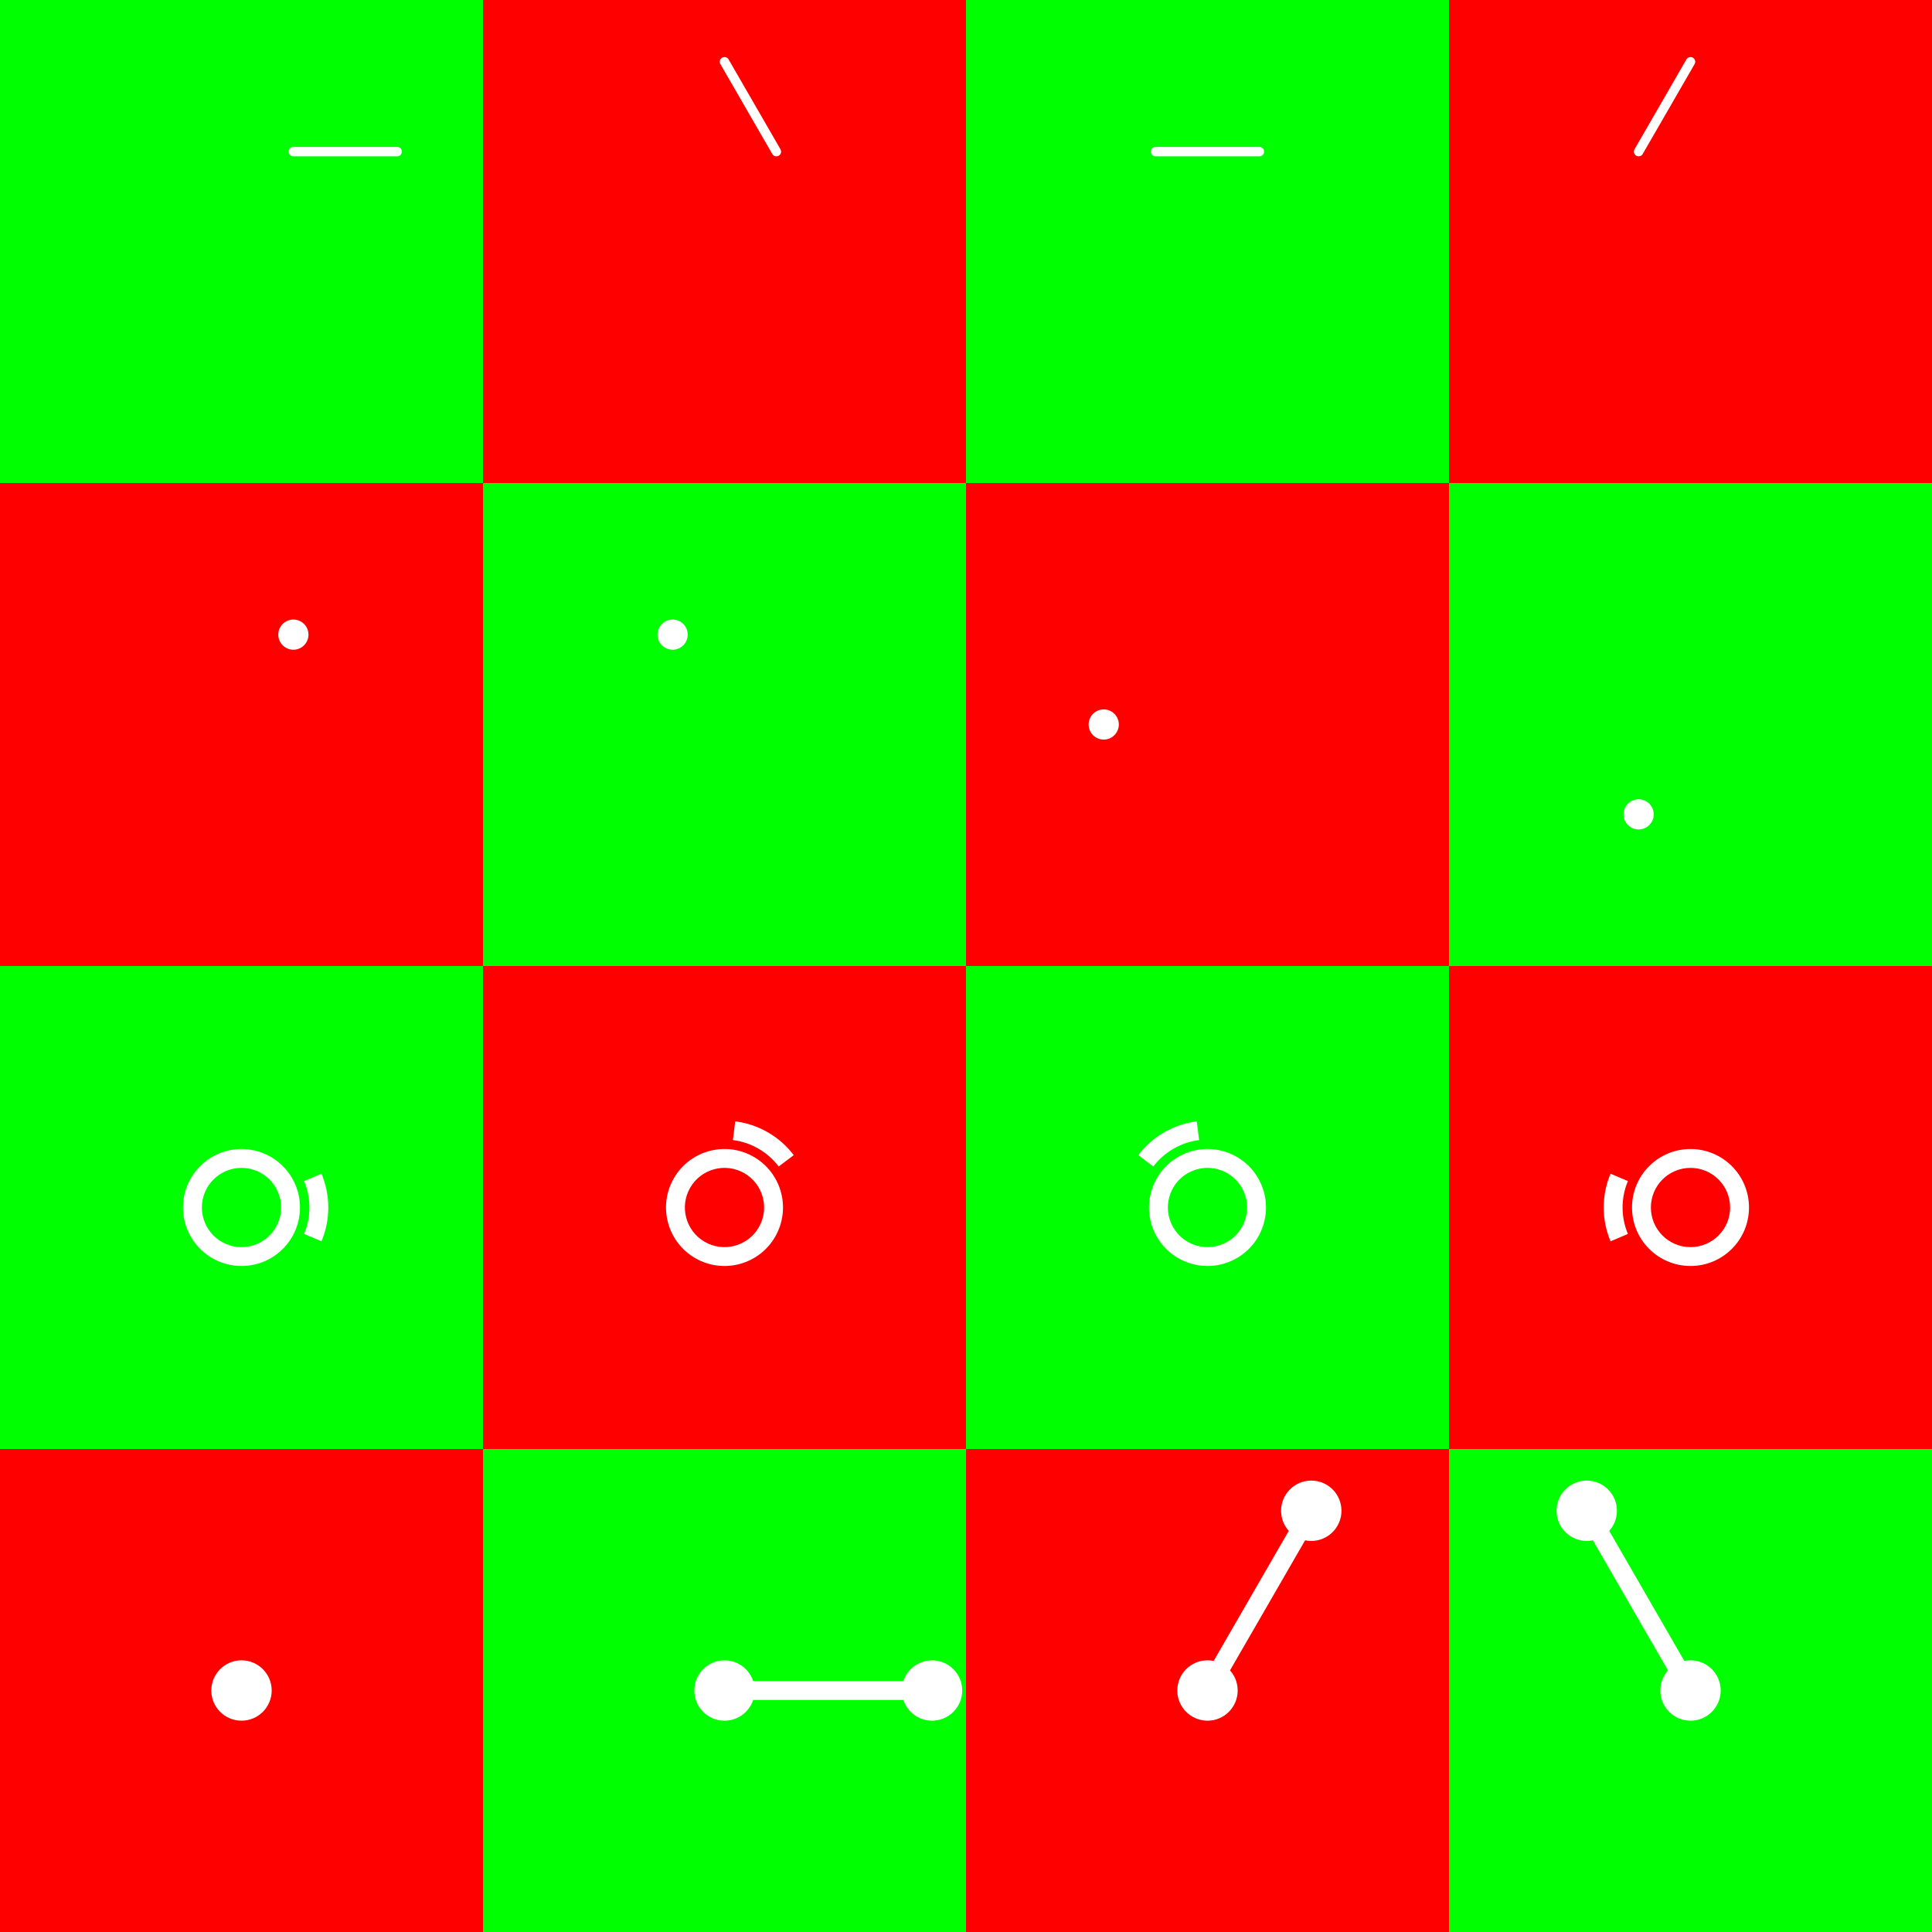
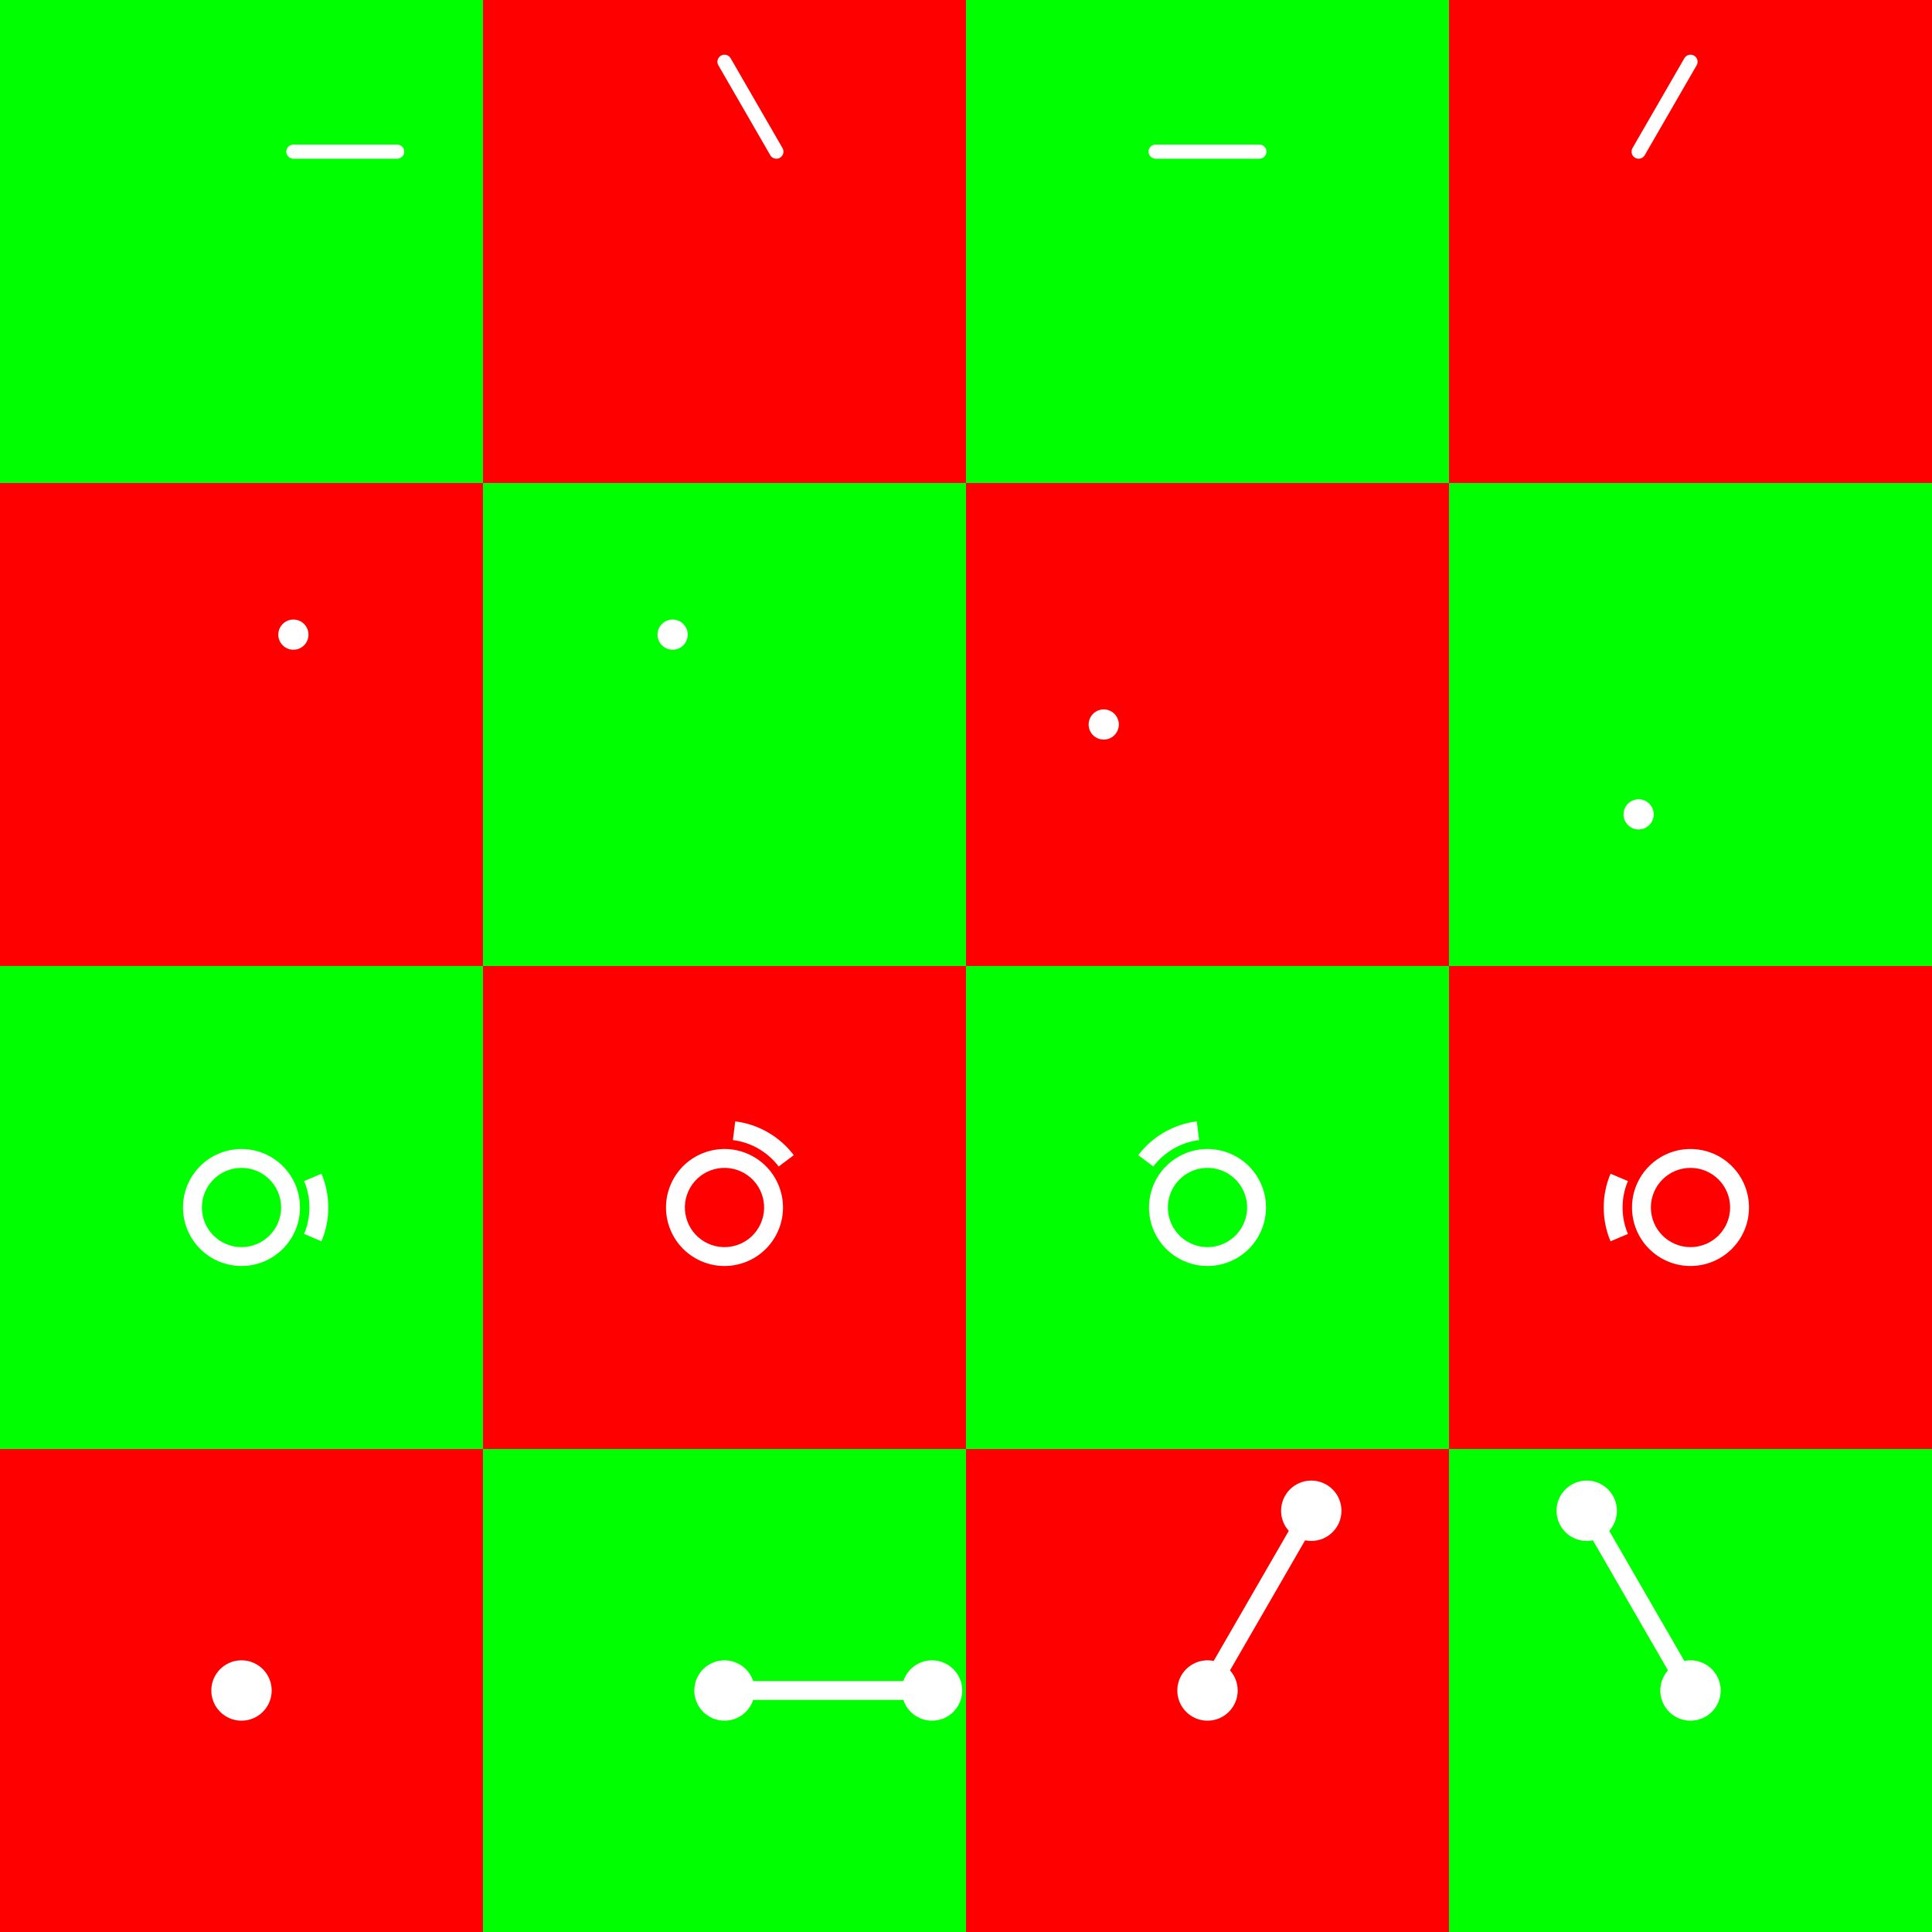
<svg xmlns="http://www.w3.org/2000/svg" width="2048" height="2048" id="svg2" version="1.1">
  <defs id="defs4" />
  <g id="layer2" style="display:inline" transform="translate(0,1156)">
    <rect style="fill:#ff0000;fill-opacity:1;stroke:none" id="rect3775" width="512" height="512" x="0" y="380" />
    <rect style="display:inline;fill:#00ff00;fill-opacity:1;stroke:none" id="rect3775-7" width="512" height="512" x="512" y="380" />
    <rect style="display:inline;fill:#ff0000;fill-opacity:1;stroke:none" id="rect3775-4" width="512" height="512" x="512" y="-132" />
    <rect style="display:inline;fill:#ff0000;fill-opacity:1;stroke:none" id="rect3775-0" width="512" height="512" x="1024" y="380" />
    <rect style="display:inline;fill:#00ff00;fill-opacity:1;stroke:none" id="rect3775-7-9" width="512" height="512" x="1024" y="-132" />
    <rect style="display:inline;fill:#00ff00;fill-opacity:1;stroke:none" id="rect3775-7-4" width="512" height="512" x="0" y="-132" />
    <rect style="display:inline;fill:#ff0000;fill-opacity:1;stroke:none" id="rect3775-8" width="512" height="512" x="0" y="-644" />
    <rect style="display:inline;fill:#00ff00;fill-opacity:1;stroke:none" id="rect3775-7-8" width="512" height="512" x="512" y="-644" />
    <rect style="display:inline;fill:#ff0000;fill-opacity:1;stroke:none" id="rect3775-0-2" width="512" height="512" x="1024" y="-644" />
    <rect style="display:inline;fill:#ff0000;fill-opacity:1;stroke:none" id="rect3775-8-2" width="512" height="512" x="512" y="-1156" />
    <rect style="display:inline;fill:#00ff00;fill-opacity:1;stroke:none" id="rect3775-7-8-1" width="512" height="512" x="0" y="-1156" />
    <rect style="display:inline;fill:#00ff00;fill-opacity:1;stroke:none" id="rect3775-7-8-6" width="512" height="512" x="1024" y="-1156" />
    <rect style="display:inline;fill:#00ff00;fill-opacity:1;stroke:none" id="rect3775-7-8-8" width="512" height="512" x="1536" y="-644" />
    <rect style="display:inline;fill:#00ff00;fill-opacity:1;stroke:none" id="rect3775-7-8-5" width="512" height="512" x="1536" y="380" />
    <rect style="display:inline;fill:#ff0000;fill-opacity:1;stroke:none" id="rect3775-0-7" width="512" height="512" x="1536" y="-132" />
    <rect style="display:inline;fill:#ff0000;fill-opacity:1;stroke:none" id="rect3775-0-6" width="512" height="512" x="1536" y="-1156" />
    <rect style="display:inline;fill:#ff0000;fill-opacity:1;stroke:none" id="rect3775-45" width="512" height="512" x="3.0517578e-005" y="-1668" />
    <rect style="display:inline;fill:#00ff00;fill-opacity:1;stroke:none" id="rect3775-7-48" width="512" height="512" x="512" y="-1668" />
    <rect style="display:inline;fill:#ff0000;fill-opacity:1;stroke:none" id="rect3775-4-4" width="512" height="512" x="512" y="-2180" />
    <rect style="display:inline;fill:#ff0000;fill-opacity:1;stroke:none" id="rect3775-0-66" width="512" height="512" x="1024" y="-1668" />
    <rect style="display:inline;fill:#00ff00;fill-opacity:1;stroke:none" id="rect3775-7-9-0" width="512" height="512" x="1024" y="-2180" />
    <rect style="display:inline;fill:#00ff00;fill-opacity:1;stroke:none" id="rect3775-7-4-9" width="512" height="512" x="3.0517578e-005" y="-2180" />
    <rect style="display:inline;fill:#ff0000;fill-opacity:1;stroke:none" id="rect3775-8-0" width="512" height="512" x="3.0517578e-005" y="-2692" />
    <rect style="display:inline;fill:#00ff00;fill-opacity:1;stroke:none" id="rect3775-7-8-9" width="512" height="512" x="512" y="-2692" />
    <rect style="display:inline;fill:#ff0000;fill-opacity:1;stroke:none" id="rect3775-0-2-0" width="512" height="512" x="1024" y="-2692" />
    <rect style="display:inline;fill:#ff0000;fill-opacity:1;stroke:none" id="rect3775-8-2-4" width="512" height="512" x="512" y="-3204" />
    <rect style="display:inline;fill:#00ff00;fill-opacity:1;stroke:none" id="rect3775-7-8-1-5" width="512" height="512" x="3.0517578e-005" y="-3204" />
    <rect style="display:inline;fill:#00ff00;fill-opacity:1;stroke:none" id="rect3775-7-8-6-0" width="512" height="512" x="1024" y="-3204" />
    <rect style="display:inline;fill:#00ff00;fill-opacity:1;stroke:none" id="rect3775-7-8-8-1" width="512" height="512" x="1536" y="-2692" />
    <rect style="display:inline;fill:#00ff00;fill-opacity:1;stroke:none" id="rect3775-7-8-5-7" width="512" height="512" x="1536" y="-1668" />
    <rect style="display:inline;fill:#ff0000;fill-opacity:1;stroke:none" id="rect3775-0-7-4" width="512" height="512" x="1536" y="-2180" />
    <rect style="display:inline;fill:#ff0000;fill-opacity:1;stroke:none" id="rect3775-0-6-2" width="512" height="512" x="1536" y="-3204" />
    <rect style="display:inline;fill:#ff0000;fill-opacity:1;stroke:none" id="rect3775-5" width="512" height="512" x="2048" y="-1668" />
    <rect style="display:inline;fill:#00ff00;fill-opacity:1;stroke:none" id="rect3775-7-90" width="512" height="512" x="2560" y="-1668" />
    <rect style="display:inline;fill:#ff0000;fill-opacity:1;stroke:none" id="rect3775-4-9" width="512" height="512" x="2560" y="-2180" />
    <rect style="display:inline;fill:#ff0000;fill-opacity:1;stroke:none" id="rect3775-0-76" width="512" height="512" x="3072" y="-1668" />
    <rect style="display:inline;fill:#00ff00;fill-opacity:1;stroke:none" id="rect3775-7-9-5" width="512" height="512" x="3072" y="-2180" />
    <rect style="display:inline;fill:#00ff00;fill-opacity:1;stroke:none" id="rect3775-7-4-6" width="512" height="512" x="2048" y="-2180" />
    <rect style="display:inline;fill:#ff0000;fill-opacity:1;stroke:none" id="rect3775-8-22" width="512" height="512" x="2048" y="-2692" />
    <rect style="display:inline;fill:#00ff00;fill-opacity:1;stroke:none" id="rect3775-7-8-2" width="512" height="512" x="2560" y="-2692" />
    <rect style="display:inline;fill:#ff0000;fill-opacity:1;stroke:none" id="rect3775-0-2-6" width="512" height="512" x="3072" y="-2692" />
    <rect style="display:inline;fill:#ff0000;fill-opacity:1;stroke:none" id="rect3775-8-2-6" width="512" height="512" x="2560" y="-3204" />
    <rect style="display:inline;fill:#00ff00;fill-opacity:1;stroke:none" id="rect3775-7-8-1-9" width="512" height="512" x="2048" y="-3204" />
    <rect style="display:inline;fill:#00ff00;fill-opacity:1;stroke:none" id="rect3775-7-8-6-5" width="512" height="512" x="3072" y="-3204" />
    <rect style="display:inline;fill:#00ff00;fill-opacity:1;stroke:none" id="rect3775-7-8-8-9" width="512" height="512" x="3584" y="-2692" />
    <rect style="display:inline;fill:#00ff00;fill-opacity:1;stroke:none" id="rect3775-7-8-5-9" width="512" height="512" x="3584" y="-1668" />
    <rect style="display:inline;fill:#ff0000;fill-opacity:1;stroke:none" id="rect3775-0-7-8" width="512" height="512" x="3584" y="-2180" />
    <rect style="display:inline;fill:#ff0000;fill-opacity:1;stroke:none" id="rect3775-0-6-6" width="512" height="512" x="3584" y="-3204" />
    <rect style="display:inline;fill:#ff0000;fill-opacity:1;stroke:none" id="rect3775-48" width="512" height="512" x="2048" y="380" />
    <rect style="display:inline;fill:#00ff00;fill-opacity:1;stroke:none" id="rect3775-7-84" width="512" height="512" x="2560" y="380" />
    <rect style="display:inline;fill:#ff0000;fill-opacity:1;stroke:none" id="rect3775-4-1" width="512" height="512" x="2560" y="-132" />
    <rect style="display:inline;fill:#ff0000;fill-opacity:1;stroke:none" id="rect3775-0-5" width="512" height="512" x="3072" y="380" />
    <rect style="display:inline;fill:#00ff00;fill-opacity:1;stroke:none" id="rect3775-7-9-7" width="512" height="512" x="3072" y="-132" />
    <rect style="display:inline;fill:#00ff00;fill-opacity:1;stroke:none" id="rect3775-7-4-3" width="512" height="512" x="2048" y="-132" />
    <rect style="display:inline;fill:#ff0000;fill-opacity:1;stroke:none" id="rect3775-8-4" width="512" height="512" x="2048" y="-644" />
    <rect style="display:inline;fill:#00ff00;fill-opacity:1;stroke:none" id="rect3775-7-8-0" width="512" height="512" x="2560" y="-644" />
    <rect style="display:inline;fill:#ff0000;fill-opacity:1;stroke:none" id="rect3775-0-2-5" width="512" height="512" x="3072" y="-644" />
    <rect style="display:inline;fill:#ff0000;fill-opacity:1;stroke:none" id="rect3775-8-2-0" width="512" height="512" x="2560" y="-1156" />
    <rect style="display:inline;fill:#00ff00;fill-opacity:1;stroke:none" id="rect3775-7-8-1-4" width="512" height="512" x="2048" y="-1156" />
    <rect style="display:inline;fill:#00ff00;fill-opacity:1;stroke:none" id="rect3775-7-8-6-52" width="512" height="512" x="3072" y="-1156" />
    <rect style="display:inline;fill:#00ff00;fill-opacity:1;stroke:none" id="rect3775-7-8-8-2" width="512" height="512" x="3584" y="-644" />
    <rect style="display:inline;fill:#00ff00;fill-opacity:1;stroke:none" id="rect3775-7-8-5-3" width="512" height="512" x="3584" y="380" />
    <rect style="display:inline;fill:#ff0000;fill-opacity:1;stroke:none" id="rect3775-0-7-6" width="512" height="512" x="3584" y="-132" />
    <rect style="display:inline;fill:#ff0000;fill-opacity:1;stroke:none" id="rect3775-0-6-5" width="512" height="512" x="3584" y="-1156" />
  </g>
  <g id="layer1" transform="translate(0,995.6378)" style="display:inline">
    <circle style="fill:#ffffff;fill-opacity:1;stroke:none" id="path3876" transform="matrix(0.35979,0,0,0.35979,351.6025,381.0664)" cx="-265.717" cy="1154.273" r="88.941" />
    <circle style="fill:#ffffff;fill-opacity:1;stroke:none" id="path3876-7" transform="matrix(0.35979,0,0,0.35979,863.6025,381.0664)" cx="-265.717" cy="1154.273" r="88.941" />
    <path style="fill:none;stroke:#ffffff;stroke-width:20;stroke-linecap:butt;stroke-linejoin:miter;stroke-miterlimit:4;stroke-dasharray:none;stroke-opacity:1" d="M 988,796.362 768,796.362" id="path3047-5-1-7-1-4" />
    <circle style="fill:#ffffff;fill-opacity:1;stroke:none" id="path3876-1-0" transform="matrix(0.35979,0,0,0.35979,1083.602,381.0664)" cx="-265.717" cy="1154.273" r="88.941" />
    <circle style="fill:#ffffff;fill-opacity:1;stroke:none" id="path3876-7-9" transform="matrix(0.35979,0,0,0.35979,1375.602,381.0664)" cx="-265.717" cy="1154.273" r="88.941" />
    <path style="fill:none;stroke:#ffffff;stroke-width:20;stroke-linecap:butt;stroke-linejoin:miter;stroke-miterlimit:4;stroke-dasharray:none;stroke-opacity:1" d="M 1390,605.837 1280,796.362" id="path3047-5-1-7-1-4-4" />
    <circle style="fill:#ffffff;fill-opacity:1;stroke:none" id="path3876-1-0-8" transform="matrix(0.35979,0,0,0.35979,1485.602,190.5409)" cx="-265.717" cy="1154.273" r="88.941" />
    <circle style="fill:#ffffff;fill-opacity:1;stroke:none" id="path3876-7-8" transform="matrix(0.35979,0,0,0.35979,1887.602,381.0664)" cx="-265.717" cy="1154.273" r="88.941" />
    <path style="fill:none;stroke:#ffffff;stroke-width:20;stroke-linecap:butt;stroke-linejoin:miter;stroke-miterlimit:4;stroke-dasharray:none;stroke-opacity:1" d="M 1682,605.837 1792,796.362" id="path3047-5-1-7-1-4-2" />
    <circle style="fill:#ffffff;fill-opacity:1;stroke:none" id="path3876-1-0-4" transform="matrix(0.35979,0,0,0.35979,1777.602,190.5409)" cx="-265.717" cy="1154.273" r="88.941" />
    <circle style="fill:#ffffff;fill-opacity:1;stroke:none" id="path3876-7-5" transform="scale(-1,-1)" cx="-2304" cy="-796.362" r="32" />
    <path style="fill:none;stroke:#ffffff;stroke-width:20;stroke-linecap:butt;stroke-linejoin:miter;stroke-miterlimit:4;stroke-dasharray:none;stroke-opacity:1" d="M 2084,796.362 2304,796.362" id="path3047-5-1-7-1-4-5" />
    <circle style="fill:#ffffff;fill-opacity:1;stroke:none" id="path3876-1-0-1" transform="scale(-1,-1)" cx="-2084" cy="-796.362" r="32" />
    <path style="fill:none;stroke:#ffffff;stroke-width:20;stroke-linecap:butt;stroke-linejoin:miter;stroke-miterlimit:4;stroke-dasharray:none;stroke-opacity:1" d="M 2816,796.362 2706,986.888" id="path3047-5-1-7-1-4-1" />
    <path style="fill:none;stroke:#ffffff;stroke-width:20;stroke-linecap:butt;stroke-linejoin:miter;stroke-miterlimit:4;stroke-dasharray:none;stroke-opacity:1" d="m 3328,796.362 110,190.526" id="path3047-5-1-7-1-4-7" />
    <circle style="fill:#ffffff;fill-opacity:1;stroke:none" id="path3876-1-0-8-0" cx="2816" cy="796.362" r="32" />
    <circle style="fill:#ffffff;fill-opacity:1;stroke:none" id="path3876-1-0-8-9" cx="2706" cy="986.888" r="32" />
    <circle style="fill:#ffffff;fill-opacity:1;stroke:none" id="path3876-1-0-8-00" cx="3328" cy="796.362" r="32" />
    <circle style="fill:#ffffff;fill-opacity:1;stroke:none" id="path3876-1-0-8-6" cx="3438" cy="986.888" r="32" />
    <path style="fill:#ffffff;stroke:none" d="m 3840,734.362 c -34.242,0 -62,27.758 -62,62 0,34.242 27.758,62 62,62 34.242,0 62,-27.758 62,-62 0,-34.242 -27.758,-62 -62,-62 z m 0,20 c 23.196,0 42,18.804 42,42 0,23.196 -18.804,42 -42,42 -23.196,0 -42,-18.804 -42,-42 0,-23.196 18.804,-42 42,-42 z" id="path3876-1-0-8-6-7" />
    <path style="display:inline;fill:none;stroke:#ffffff;stroke-width:20;stroke-linecap:butt;stroke-miterlimit:4" d="m 331.556,252.444 c 4.149,9.81 6.444,20.596 6.444,31.918 0,11.322 -2.295,22.108 -6.444,31.918" id="path4062" />
    <path style="display:inline;fill:none;stroke:#ffffff;stroke-width:20;stroke-linecap:butt;stroke-miterlimit:4" d="m 778.136,202.97 c 10.571,1.312 21.059,4.718 30.864,10.378 9.805,5.661 17.999,13.041 24.42,21.54" id="path4062-9" />
    <path style="display:inline;fill:none;stroke:#ffffff;stroke-width:20;stroke-linecap:butt;stroke-miterlimit:4" d="m 1214.58,234.888 c 6.421,-8.499 14.615,-15.879 24.42,-21.54 9.805,-5.661 20.293,-9.067 30.864,-10.378" id="path4062-9-7" />
    <path style="display:inline;fill:none;stroke:#ffffff;stroke-width:20;stroke-linecap:butt;stroke-miterlimit:4" d="m 1716.444,316.28 c -4.149,-9.81 -6.444,-20.596 -6.444,-31.918 0,-11.322 2.295,-22.108 6.444,-31.918" id="path4062-9-5" />
    <path style="display:inline;fill:none;stroke:#ffffff;stroke-width:20;stroke-linecap:butt;stroke-miterlimit:4" d="m 2293.864,365.755 c -10.571,-1.312 -21.059,-4.718 -30.864,-10.378 -9.805,-5.661 -17.999,-13.041 -24.42,-21.54" id="path4062-9-3" />
    <path style="display:inline;fill:none;stroke:#ffffff;stroke-width:20;stroke-linecap:butt;stroke-miterlimit:4" d="m 2881.42,333.837 c -6.421,8.499 -14.615,15.879 -24.42,21.54 -9.805,5.661 -20.293,9.067 -30.864,10.378" id="path4062-9-3-2" />
    <path style="display:inline;fill:#ffffff;stroke:none" d="m 256,222.362 c -34.242,0 -62,27.758 -62,62 0,34.242 27.758,62 62,62 34.242,0 62,-27.758 62,-62 0,-34.242 -27.758,-62 -62,-62 z m 0,20 c 23.196,0 42,18.804 42,42 0,23.196 -18.804,42 -42,42 -23.196,0 -42,-18.804 -42,-42 0,-23.196 18.804,-42 42,-42 z" id="path3876-1-0-8-6-7-1" />
    <path style="display:inline;fill:#ffffff;stroke:none" d="m 714.306,253.362 c -17.121,29.654 -6.961,67.573 22.694,84.694 29.654,17.121 67.573,6.961 84.694,-22.694 17.121,-29.654 6.961,-67.573 -22.694,-84.694 -29.654,-17.121 -67.573,-6.961 -84.694,22.694 z m 17.321,10 c 11.598,-20.088 37.285,-26.971 57.373,-15.373 20.088,11.598 26.971,37.285 15.373,57.373 -11.598,20.088 -37.285,26.971 -57.373,15.373 -20.088,-11.598 -26.971,-37.285 -15.373,-57.373 z" id="path3876-1-0-8-6-7-1-8" />
    <path style="display:inline;fill:#ffffff;stroke:none" d="m 1226.306,315.362 c 17.121,29.654 55.039,39.814 84.694,22.694 29.654,-17.121 39.814,-55.039 22.694,-84.694 -17.121,-29.654 -55.039,-39.814 -84.694,-22.694 -29.654,17.121 -39.814,55.039 -22.694,84.694 z m 17.32,-10 c -11.598,-20.088 -4.715,-45.775 15.373,-57.373 20.088,-11.598 45.775,-4.715 57.373,15.373 11.598,20.088 4.715,45.775 -15.373,57.373 -20.088,11.598 -45.775,4.715 -57.373,-15.373 z" id="path3876-1-0-8-6-7-1-8-2" />
    <path style="display:inline;fill:#ffffff;stroke:none" d="m 1792,346.362 c 34.242,10e-6 62,-27.758 62,-62 0,-34.242 -27.758,-62 -62,-62 -34.242,-7e-5 -62,27.758 -62,62 0,34.242 27.758,62 62,62 z m 0,-20 c -23.196,-1e-5 -42,-18.804 -42,-42 -10e-5,-23.196 18.804,-42 42,-42 23.196,-7e-5 42,18.804 42,42 -10e-5,23.196 -18.804,42 -42,42 z" id="path3876-1-0-8-6-7-1-8-9" />
    <path style="display:inline;fill:#ffffff;stroke:none" d="m 2357.694,315.362 c 17.121,-29.654 6.961,-67.573 -22.694,-84.694 -29.654,-17.121 -67.573,-6.961 -84.694,22.694 -17.121,29.654 -6.961,67.573 22.694,84.694 29.654,17.121 67.573,6.961 84.694,-22.694 z m -17.32,-10 c -11.598,20.088 -37.285,26.971 -57.373,15.373 -20.088,-11.598 -26.971,-37.285 -15.373,-57.373 11.598,-20.088 37.285,-26.971 57.373,-15.373 20.088,11.598 26.971,37.285 15.373,57.373 z" id="path3876-1-0-8-6-7-1-8-4" />
    <path style="display:inline;fill:#ffffff;stroke:none" d="m 2869.694,253.362 c -17.121,-29.654 -55.039,-39.814 -84.694,-22.694 -29.654,17.121 -39.814,55.039 -22.694,84.694 17.121,29.654 55.039,39.814 84.694,22.694 29.654,-17.121 39.814,-55.039 22.694,-84.694 z m -17.32,10 c 11.598,20.088 4.715,45.775 -15.373,57.373 -20.088,11.598 -45.775,4.715 -57.373,-15.373 -11.598,-20.088 -4.715,-45.775 15.373,-57.373 20.088,-11.598 45.775,-4.715 57.373,15.373 z" id="path3876-1-0-8-6-7-1-8-4-1" />
    <path style="display:inline;fill:#ffffff;stroke:none" d="m 3381.694,253.362 c -17.121,-29.654 -55.039,-39.814 -84.694,-22.694 -29.654,17.121 -39.814,55.039 -22.694,84.694 17.121,29.654 55.039,39.814 84.694,22.694 29.654,-17.121 39.814,-55.039 22.694,-84.694 z" id="path3876-1-0-8-6-7-1-8-4-1-1" />
    <circle style="display:inline;fill:#ffffff;fill-opacity:1;stroke:none" id="path3876-1-0-8-00-5-5-2" cx="3950" cy="284.362" r="16" />
    <circle style="display:inline;fill:#ffffff;fill-opacity:1;stroke:none" id="path3876-1-0-8-00-5-5-3" cx="311" cy="-322.9" r="16" />
    <circle style="display:inline;fill:#ffffff;fill-opacity:1;stroke:none" id="path3876-1-0-8-00-5-5-7" cx="713" cy="-322.901" r="16" />
    <circle style="display:inline;fill:#ffffff;fill-opacity:1;stroke:none" id="path3876-1-0-8-00-5-5-29" cx="1170" cy="-227.638" r="16" />
    <circle style="display:inline;fill:#ffffff;fill-opacity:1;stroke:none" id="path3876-1-0-8-00-5-5-35" cx="1737" cy="-132.375" r="16" />
    <circle style="display:inline;fill:#ffffff;fill-opacity:1;stroke:none" id="path3876-1-0-8-00-5-5-79" cx="2359" cy="-132.375" r="16" />
-     <path style="display:inline;fill:#ffffff;fill-opacity:1;fill-rule:evenodd;stroke:#ffffff;stroke-width:10;stroke-linecap:round;stroke-linejoin:miter;stroke-miterlimit:4;stroke-dasharray:none;stroke-opacity:1" d="m 2926,-227.638 55,95.263" id="path4779-7-54-0" />
-     <path style="display:inline;fill:#ffffff;fill-opacity:1;fill-rule:evenodd;stroke:#ffffff;stroke-width:10;stroke-linecap:round;stroke-linejoin:miter;stroke-miterlimit:4;stroke-dasharray:none;stroke-opacity:1" d="m 3438,-227.638 55,-95.263" id="path4779-7-5-1" />
-     <path style="display:inline;fill:#ffffff;fill-opacity:1;fill-rule:evenodd;stroke:#ffffff;stroke-width:10;stroke-linecap:round;stroke-linejoin:miter;stroke-miterlimit:4;stroke-dasharray:none;stroke-opacity:1" d="m 3895,-322.901 55,95.263" id="path4779-6" />
-     <path style="display:inline;fill:#ffffff;fill-opacity:1;fill-rule:evenodd;stroke:#ffffff;stroke-width:10;stroke-linecap:round;stroke-linejoin:miter;stroke-miterlimit:4;stroke-dasharray:none;stroke-opacity:1" d="m 3730,-739.638 -55,95.263" id="path4779-7-30-6" />
-     <path style="display:inline;fill:#ffffff;fill-opacity:1;fill-rule:evenodd;stroke:#ffffff;stroke-width:10;stroke-linecap:round;stroke-linejoin:miter;stroke-miterlimit:4;stroke-dasharray:none;stroke-opacity:1" d="m 3163,-834.901 55,95.263" id="path4779-7-54-6-3" />
-     <path style="display:inline;fill:#ffffff;fill-opacity:1;fill-rule:evenodd;stroke:#ffffff;stroke-width:10;stroke-linecap:round;stroke-linejoin:miter;stroke-miterlimit:4;stroke-dasharray:none;stroke-opacity:1" d="m 2761,-834.901 -55,95.263" id="path4779-5-9" />
-     <path style="display:inline;fill:#ffffff;fill-opacity:1;fill-rule:evenodd;stroke:#ffffff;stroke-width:10;stroke-linecap:round;stroke-linejoin:miter;stroke-miterlimit:4;stroke-dasharray:none;stroke-opacity:1" d="m 2139,-834.901 110,0" id="path4779-7-2-7" />
-     <path style="display:inline;fill:#ffffff;fill-opacity:1;fill-rule:evenodd;stroke:#ffffff;stroke-width:10;stroke-linecap:round;stroke-linejoin:miter;stroke-miterlimit:4;stroke-dasharray:none;stroke-opacity:1" d="m 1792,-930.163 -55,95.263" id="path4779-7-54-4-1" />
-     <path style="display:inline;fill:#ffffff;fill-opacity:1;fill-rule:evenodd;stroke:#ffffff;stroke-width:10;stroke-linecap:round;stroke-linejoin:miter;stroke-miterlimit:4;stroke-dasharray:none;stroke-opacity:1" d="m 1225,-834.901 110,8e-5" id="path4779-7-81" />
-     <path style="display:inline;fill:#ffffff;fill-opacity:1;fill-rule:evenodd;stroke:#ffffff;stroke-width:10;stroke-linecap:round;stroke-linejoin:miter;stroke-miterlimit:4;stroke-dasharray:none;stroke-opacity:1" d="m 768,-930.163 55,95.263" id="path4779-7-54-5-3" />
-     <path style="display:inline;fill:#ffffff;fill-opacity:1;fill-rule:evenodd;stroke:#ffffff;stroke-width:10;stroke-linecap:round;stroke-linejoin:miter;stroke-miterlimit:4;stroke-dasharray:none;stroke-opacity:1" d="m 311,-834.9 110,-1e-5" id="path4779-7-54-46-81-2" />
-     <path style="display:inline;fill:#ffffff;fill-opacity:1;fill-rule:evenodd;stroke:#ffffff;stroke-width:10;stroke-linecap:round;stroke-linejoin:miter;stroke-miterlimit:4;stroke-dasharray:none;stroke-opacity:1" d="m 146,-1251.638 55,95.263" id="path4779-1-16-8" />
-     <path style="display:inline;fill:#ffffff;fill-opacity:1;fill-rule:evenodd;stroke:#ffffff;stroke-width:10;stroke-linecap:round;stroke-linejoin:miter;stroke-miterlimit:4;stroke-dasharray:none;stroke-opacity:1" d="m 603,-1156.375 110,0" id="path4779-7-54-1-8-7" />
-     <path style="display:inline;fill:#ffffff;fill-opacity:1;fill-rule:evenodd;stroke:#ffffff;stroke-width:10;stroke-linecap:round;stroke-linejoin:miter;stroke-miterlimit:4;stroke-dasharray:none;stroke-opacity:1" d="m 1225,-1156.375 55,95.263" id="path4779-7-9-94-5" />
-     <path style="display:inline;fill:#ffffff;fill-opacity:1;fill-rule:evenodd;stroke:#ffffff;stroke-width:10;stroke-linecap:round;stroke-linejoin:miter;stroke-miterlimit:4;stroke-dasharray:none;stroke-opacity:1" d="m 1737,-1156.375 110,10e-5" id="path4779-50-2-7" />
-     <path style="display:inline;fill:#ffffff;fill-opacity:1;fill-rule:evenodd;stroke:#ffffff;stroke-width:10;stroke-linecap:round;stroke-linejoin:miter;stroke-miterlimit:4;stroke-dasharray:none;stroke-opacity:1" d="m 2304,-1061.112 55,-95.263" id="path4779-7-54-9-23-4" />
-     <path style="display:inline;fill:#ffffff;fill-opacity:1;fill-rule:evenodd;stroke:#ffffff;stroke-width:10;stroke-linecap:round;stroke-linejoin:miter;stroke-miterlimit:4;stroke-dasharray:none;stroke-opacity:1" d="m 2871,-1156.375 110,0" id="path4779-7-1-5-1" />
-     <path style="display:inline;fill:#ffffff;fill-opacity:1;fill-rule:evenodd;stroke:#ffffff;stroke-width:10;stroke-linecap:round;stroke-linejoin:miter;stroke-miterlimit:4;stroke-dasharray:none;stroke-opacity:1" d="m 3438,-1251.638 -55,95.263" id="path4779-9-25-0" />
+     <path style="display:inline;fill:#ffffff;fill-opacity:1;fill-rule:evenodd;stroke:#ffffff;stroke-width:15;stroke-linecap:round;stroke-linejoin:miter;stroke-miterlimit:4;stroke-dasharray:none;stroke-opacity:1" d="m 2926,-227.638 55,95.263" id="path4779-7-54-0" />
+     <path style="display:inline;fill:#ffffff;fill-opacity:1;fill-rule:evenodd;stroke:#ffffff;stroke-width:15;stroke-linecap:round;stroke-linejoin:miter;stroke-miterlimit:4;stroke-dasharray:none;stroke-opacity:1" d="m 3438,-227.638 55,-95.263" id="path4779-7-5-1" />
+     <path style="display:inline;fill:#ffffff;fill-opacity:1;fill-rule:evenodd;stroke:#ffffff;stroke-width:15;stroke-linecap:round;stroke-linejoin:miter;stroke-miterlimit:4;stroke-dasharray:none;stroke-opacity:1" d="m 3895,-322.901 55,95.263" id="path4779-6" />
+     <path style="display:inline;fill:#ffffff;fill-opacity:1;fill-rule:evenodd;stroke:#ffffff;stroke-width:15;stroke-linecap:round;stroke-linejoin:miter;stroke-miterlimit:4;stroke-dasharray:none;stroke-opacity:1" d="m 3730,-739.638 -55,95.263" id="path4779-7-30-6" />
+     <path style="display:inline;fill:#ffffff;fill-opacity:1;fill-rule:evenodd;stroke:#ffffff;stroke-width:15;stroke-linecap:round;stroke-linejoin:miter;stroke-miterlimit:4;stroke-dasharray:none;stroke-opacity:1" d="m 3163,-834.901 55,95.263" id="path4779-7-54-6-3" />
+     <path style="display:inline;fill:#ffffff;fill-opacity:1;fill-rule:evenodd;stroke:#ffffff;stroke-width:15;stroke-linecap:round;stroke-linejoin:miter;stroke-miterlimit:4;stroke-dasharray:none;stroke-opacity:1" d="m 2761,-834.901 -55,95.263" id="path4779-5-9" />
+     <path style="display:inline;fill:#ffffff;fill-opacity:1;fill-rule:evenodd;stroke:#ffffff;stroke-width:15;stroke-linecap:round;stroke-linejoin:miter;stroke-miterlimit:4;stroke-dasharray:none;stroke-opacity:1" d="m 2139,-834.901 110,0" id="path4779-7-2-7" />
+     <path style="display:inline;fill:#ffffff;fill-opacity:1;fill-rule:evenodd;stroke:#ffffff;stroke-width:15;stroke-linecap:round;stroke-linejoin:miter;stroke-miterlimit:4;stroke-dasharray:none;stroke-opacity:1" d="m 1792,-930.163 -55,95.263" id="path4779-7-54-4-1" />
+     <path style="display:inline;fill:#ffffff;fill-opacity:1;fill-rule:evenodd;stroke:#ffffff;stroke-width:15;stroke-linecap:round;stroke-linejoin:miter;stroke-miterlimit:4;stroke-dasharray:none;stroke-opacity:1" d="m 1225,-834.901 110,8e-5" id="path4779-7-81" />
+     <path style="display:inline;fill:#ffffff;fill-opacity:1;fill-rule:evenodd;stroke:#ffffff;stroke-width:15;stroke-linecap:round;stroke-linejoin:miter;stroke-miterlimit:4;stroke-dasharray:none;stroke-opacity:1" d="m 768,-930.163 55,95.263" id="path4779-7-54-5-3" />
+     <path style="display:inline;fill:#ffffff;fill-opacity:1;fill-rule:evenodd;stroke:#ffffff;stroke-width:15;stroke-linecap:round;stroke-linejoin:miter;stroke-miterlimit:4;stroke-dasharray:none;stroke-opacity:1" d="m 311,-834.9 110,-1e-5" id="path4779-7-54-46-81-2" />
+     <path style="display:inline;fill:#ffffff;fill-opacity:1;fill-rule:evenodd;stroke:#ffffff;stroke-width:15;stroke-linecap:round;stroke-linejoin:miter;stroke-miterlimit:4;stroke-dasharray:none;stroke-opacity:1" d="m 146,-1251.638 55,95.263" id="path4779-1-16-8" />
+     <path style="display:inline;fill:#ffffff;fill-opacity:1;fill-rule:evenodd;stroke:#ffffff;stroke-width:15;stroke-linecap:round;stroke-linejoin:miter;stroke-miterlimit:4;stroke-dasharray:none;stroke-opacity:1" d="m 603,-1156.375 110,0" id="path4779-7-54-1-8-7" />
+     <path style="display:inline;fill:#ffffff;fill-opacity:1;fill-rule:evenodd;stroke:#ffffff;stroke-width:15;stroke-linecap:round;stroke-linejoin:miter;stroke-miterlimit:4;stroke-dasharray:none;stroke-opacity:1" d="m 1225,-1156.375 55,95.263" id="path4779-7-9-94-5" />
+     <path style="display:inline;fill:#ffffff;fill-opacity:1;fill-rule:evenodd;stroke:#ffffff;stroke-width:15;stroke-linecap:round;stroke-linejoin:miter;stroke-miterlimit:4;stroke-dasharray:none;stroke-opacity:1" d="m 1737,-1156.375 110,10e-5" id="path4779-50-2-7" />
+     <path style="display:inline;fill:#ffffff;fill-opacity:1;fill-rule:evenodd;stroke:#ffffff;stroke-width:15;stroke-linecap:round;stroke-linejoin:miter;stroke-miterlimit:4;stroke-dasharray:none;stroke-opacity:1" d="m 2304,-1061.112 55,-95.263" id="path4779-7-54-9-23-4" />
+     <path style="display:inline;fill:#ffffff;fill-opacity:1;fill-rule:evenodd;stroke:#ffffff;stroke-width:15;stroke-linecap:round;stroke-linejoin:miter;stroke-miterlimit:4;stroke-dasharray:none;stroke-opacity:1" d="m 2871,-1156.375 110,0" id="path4779-7-1-5-1" />
+     <path style="display:inline;fill:#ffffff;fill-opacity:1;fill-rule:evenodd;stroke:#ffffff;stroke-width:15;stroke-linecap:round;stroke-linejoin:miter;stroke-miterlimit:4;stroke-dasharray:none;stroke-opacity:1" d="m 3438,-1251.638 -55,95.263" id="path4779-9-25-0" />
  </g>
</svg>
